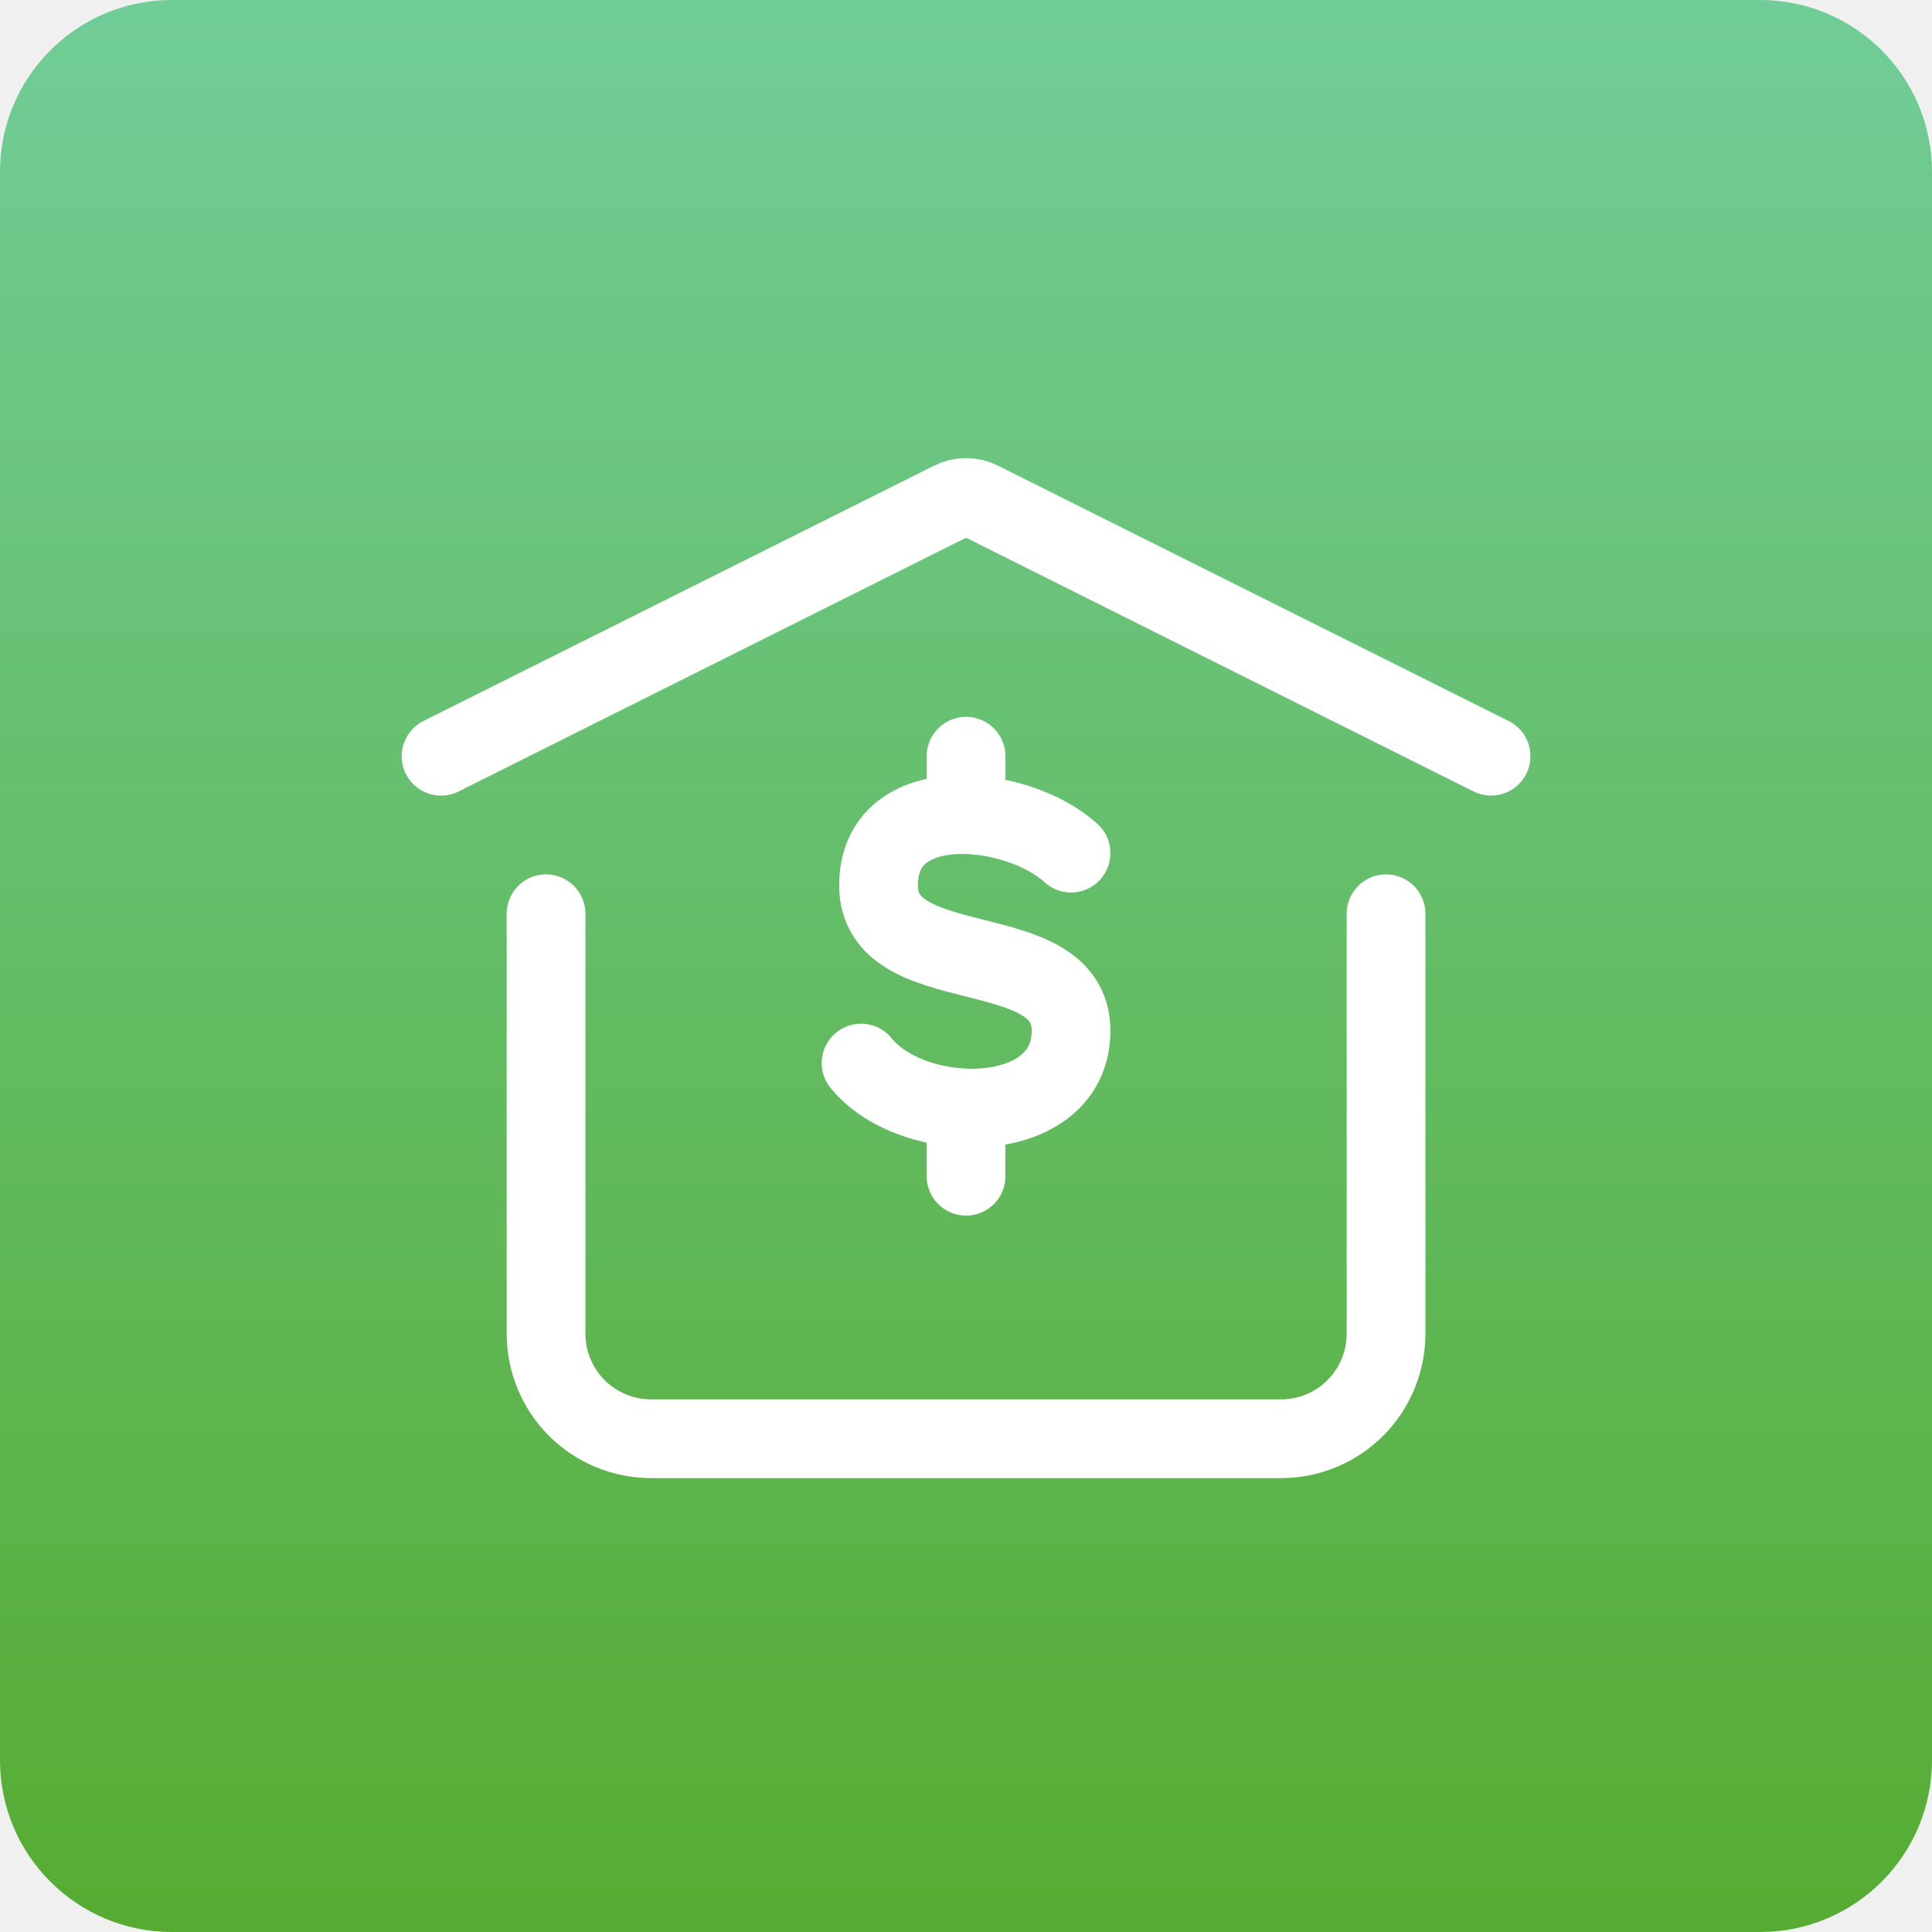
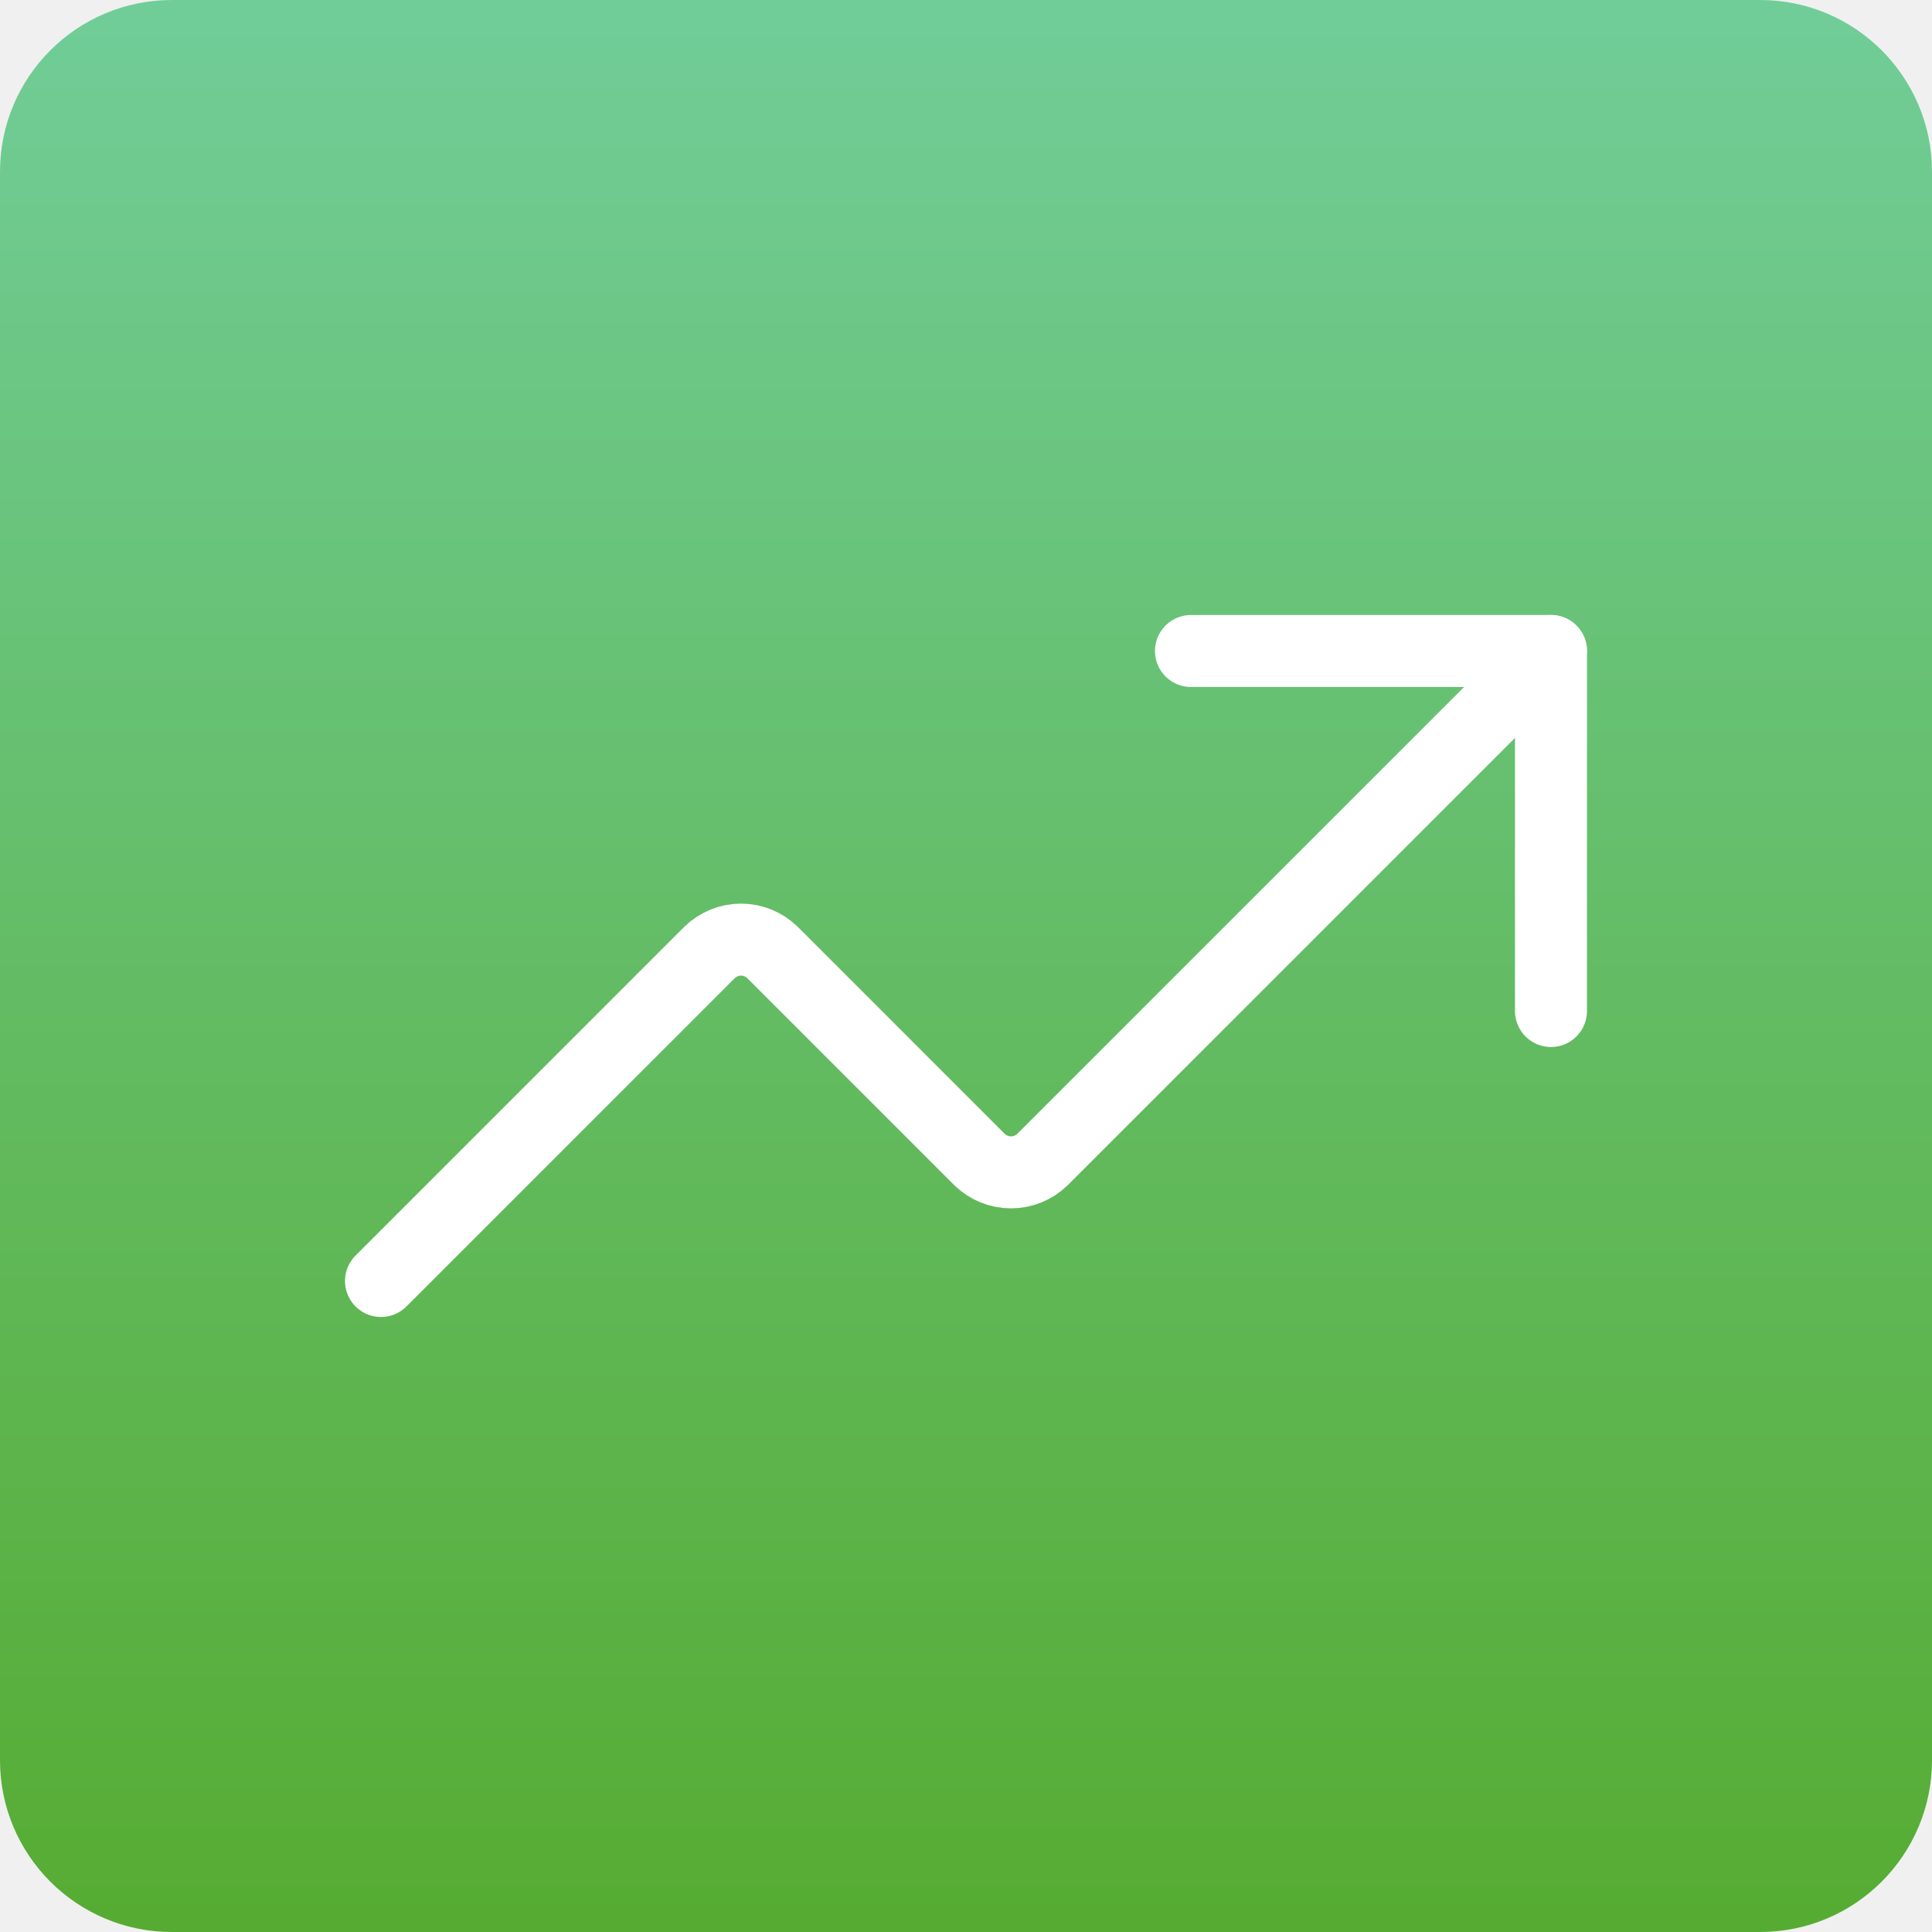
<svg xmlns="http://www.w3.org/2000/svg" width="69" height="69" viewBox="0 0 69 69" fill="none">
  <rect width="69" height="69" rx="6.137" fill="url(#paint0_linear_6803_5076)" />
-   <path d="M38.252 30.469C36.377 28.738 31.376 28.163 31.376 31.624C31.376 35.085 38.252 33.355 38.252 36.814C38.252 40.273 32.627 40.275 30.752 37.967M34.502 39.574V42.008M34.502 29.095V27.008M15.752 27.008L33.999 17.884C34.156 17.806 34.328 17.766 34.502 17.766C34.676 17.766 34.848 17.806 35.005 17.884L53.252 27.008" stroke="white" stroke-width="2.812" stroke-linecap="round" stroke-linejoin="round" />
-   <path d="M49.502 32.633V47.633C49.502 48.627 49.107 49.581 48.404 50.285C47.7 50.988 46.746 51.383 45.752 51.383H23.252C22.257 51.383 21.304 50.988 20.6 50.285C19.897 49.581 19.502 48.627 19.502 47.633V32.633" stroke="white" stroke-width="2.812" stroke-linecap="round" stroke-linejoin="round" />
+   <path d="M42.535 23.25H55.392V36.107" stroke="white" stroke-width="2.571" stroke-linecap="round" stroke-linejoin="round" />
+   <path d="M55.393 23.25L37.232 41.411C36.932 41.705 36.528 41.87 36.107 41.87C35.687 41.87 35.283 41.705 34.982 41.411L27.59 34.018C27.289 33.723 26.885 33.558 26.465 33.558C26.044 33.558 25.64 33.723 25.34 34.018L13.607 45.75" stroke="white" stroke-width="2.571" stroke-linecap="round" stroke-linejoin="round" />
  <defs>
    <linearGradient id="paint0_linear_6803_5076" x1="34.5" y1="0" x2="34.5" y2="69" gradientUnits="userSpaceOnUse">
      <stop stop-color="#71CD98" />
      <stop offset="1" stop-color="#56AC32" />
    </linearGradient>
  </defs>
</svg>
